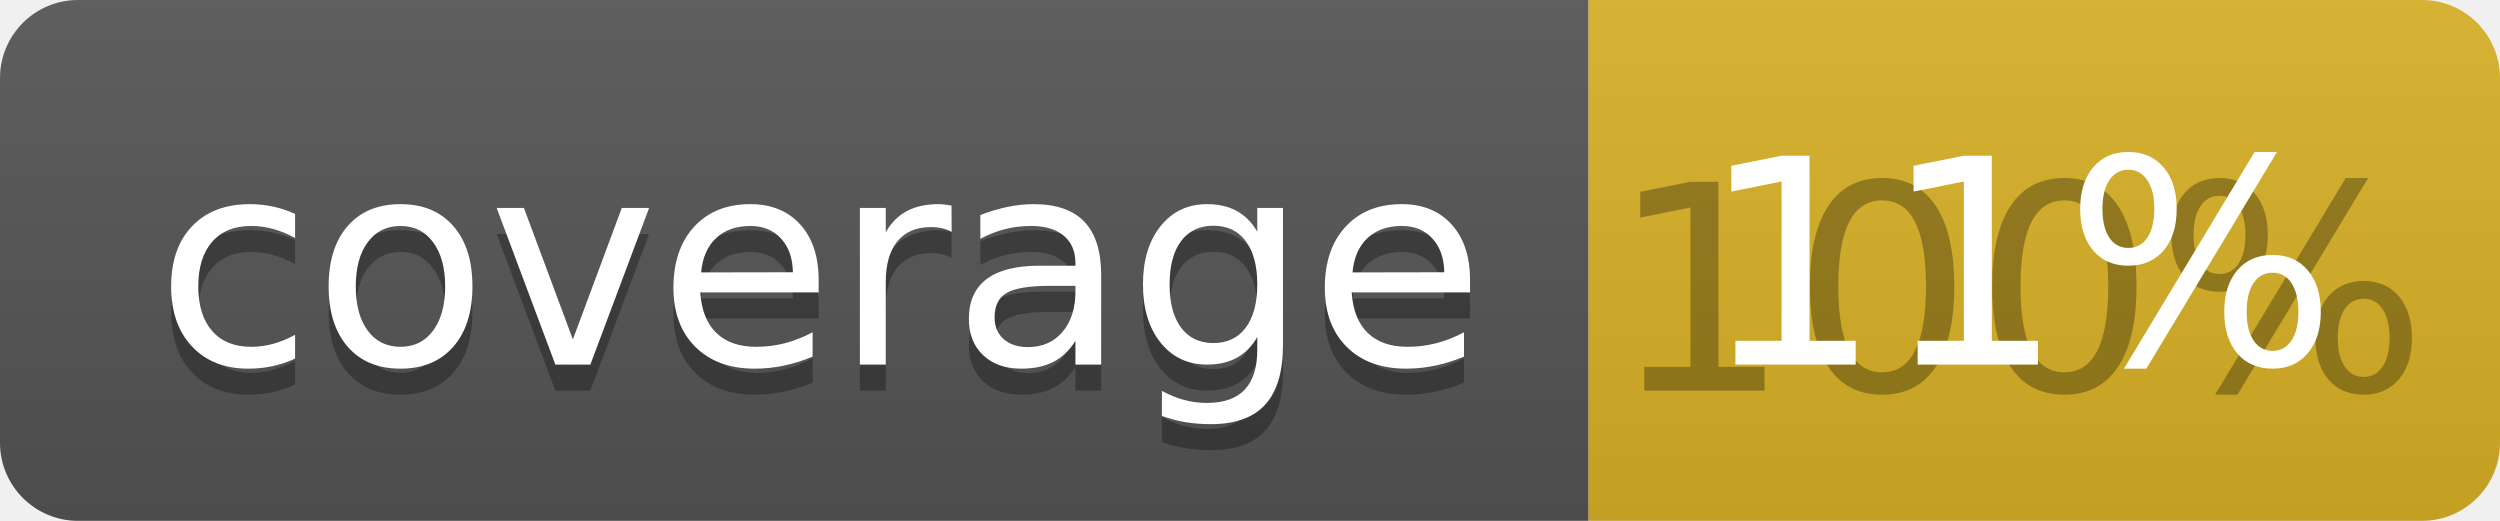
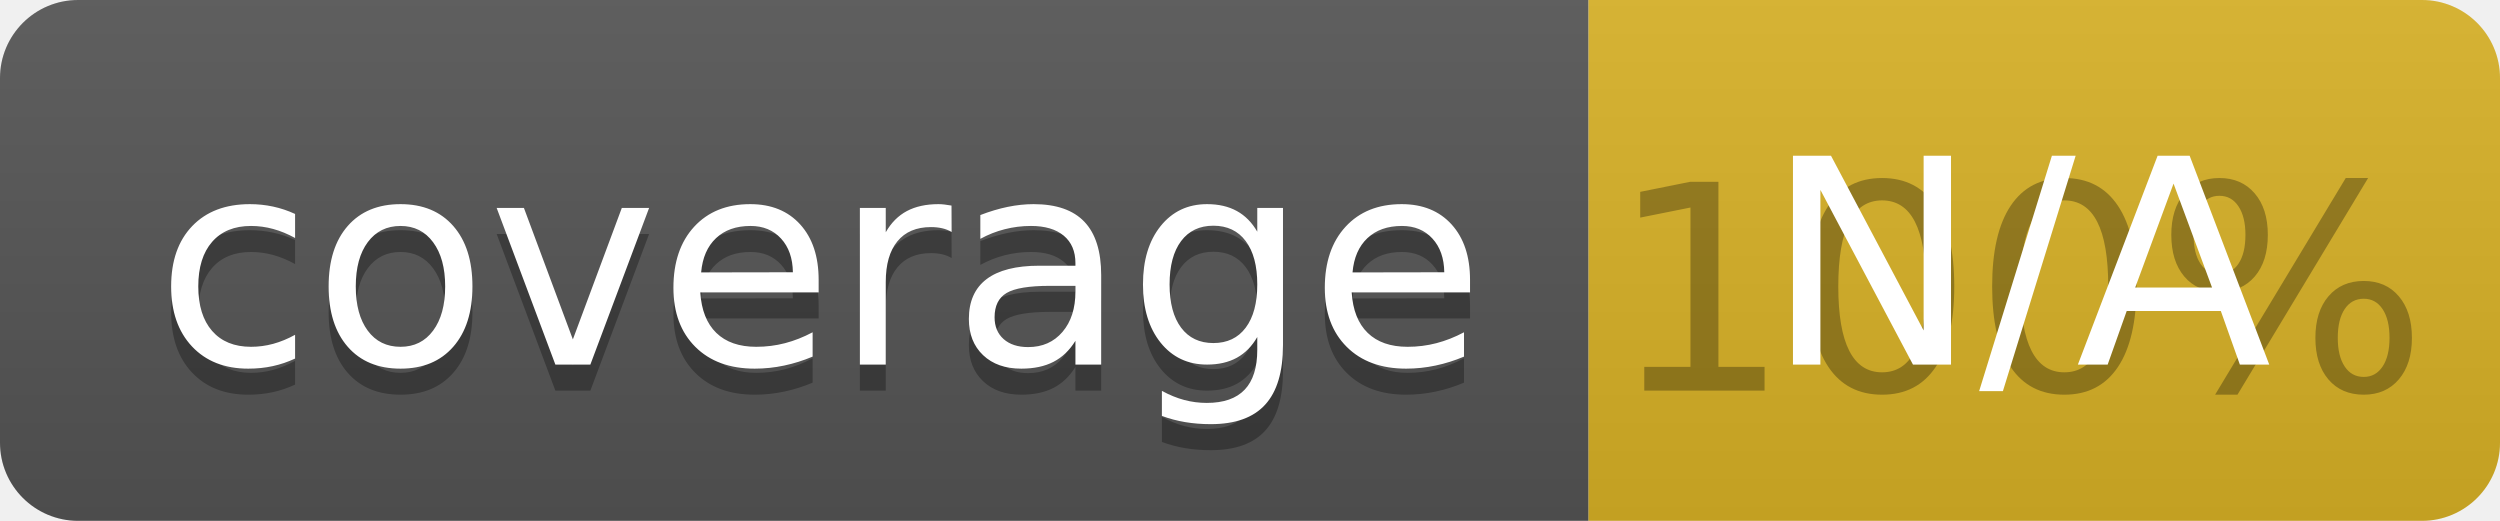
<svg xmlns="http://www.w3.org/2000/svg" width="96" height="20">
  <linearGradient id="b" x2="0" y2="100%">
    <stop offset="0" stop-color="#bbb" stop-opacity=".1" />
    <stop offset="1" stop-opacity=".1" />
  </linearGradient>
  <clipPath id="a">
    <rect width="96" height="20" rx="3" fill="#fff" />
  </clipPath>
  <g clip-path="url(#a)">
    <path fill="#555" d="M0 0h61v20H0z" />
    <path fill="#D9B226" d="M61 0h35v20H61z" />
    <path fill="url(#b)" d="M0 0h96v20H0z" />
  </g>
  <g fill="#fff" text-anchor="middle" font-family="DejaVu Sans,Verdana,Geneva,sans-serif" font-size="110">
    <text x="315" y="150" fill="#010101" fill-opacity=".3" transform="scale(.1)" textLength="510">coverage</text>
    <text x="315" y="140" transform="scale(.1)" textLength="510">coverage</text>
    <text x="775" y="150" fill="#010101" fill-opacity=".3" transform="scale(.1)" textLength="250">100%</text>
-     <text x="775" y="140" transform="scale(.1)" textLength="250">11%</text>
+     <text x="775" y="140" transform="scale(.1)" textLength="250">N/A</text>
  </g>
</svg>
